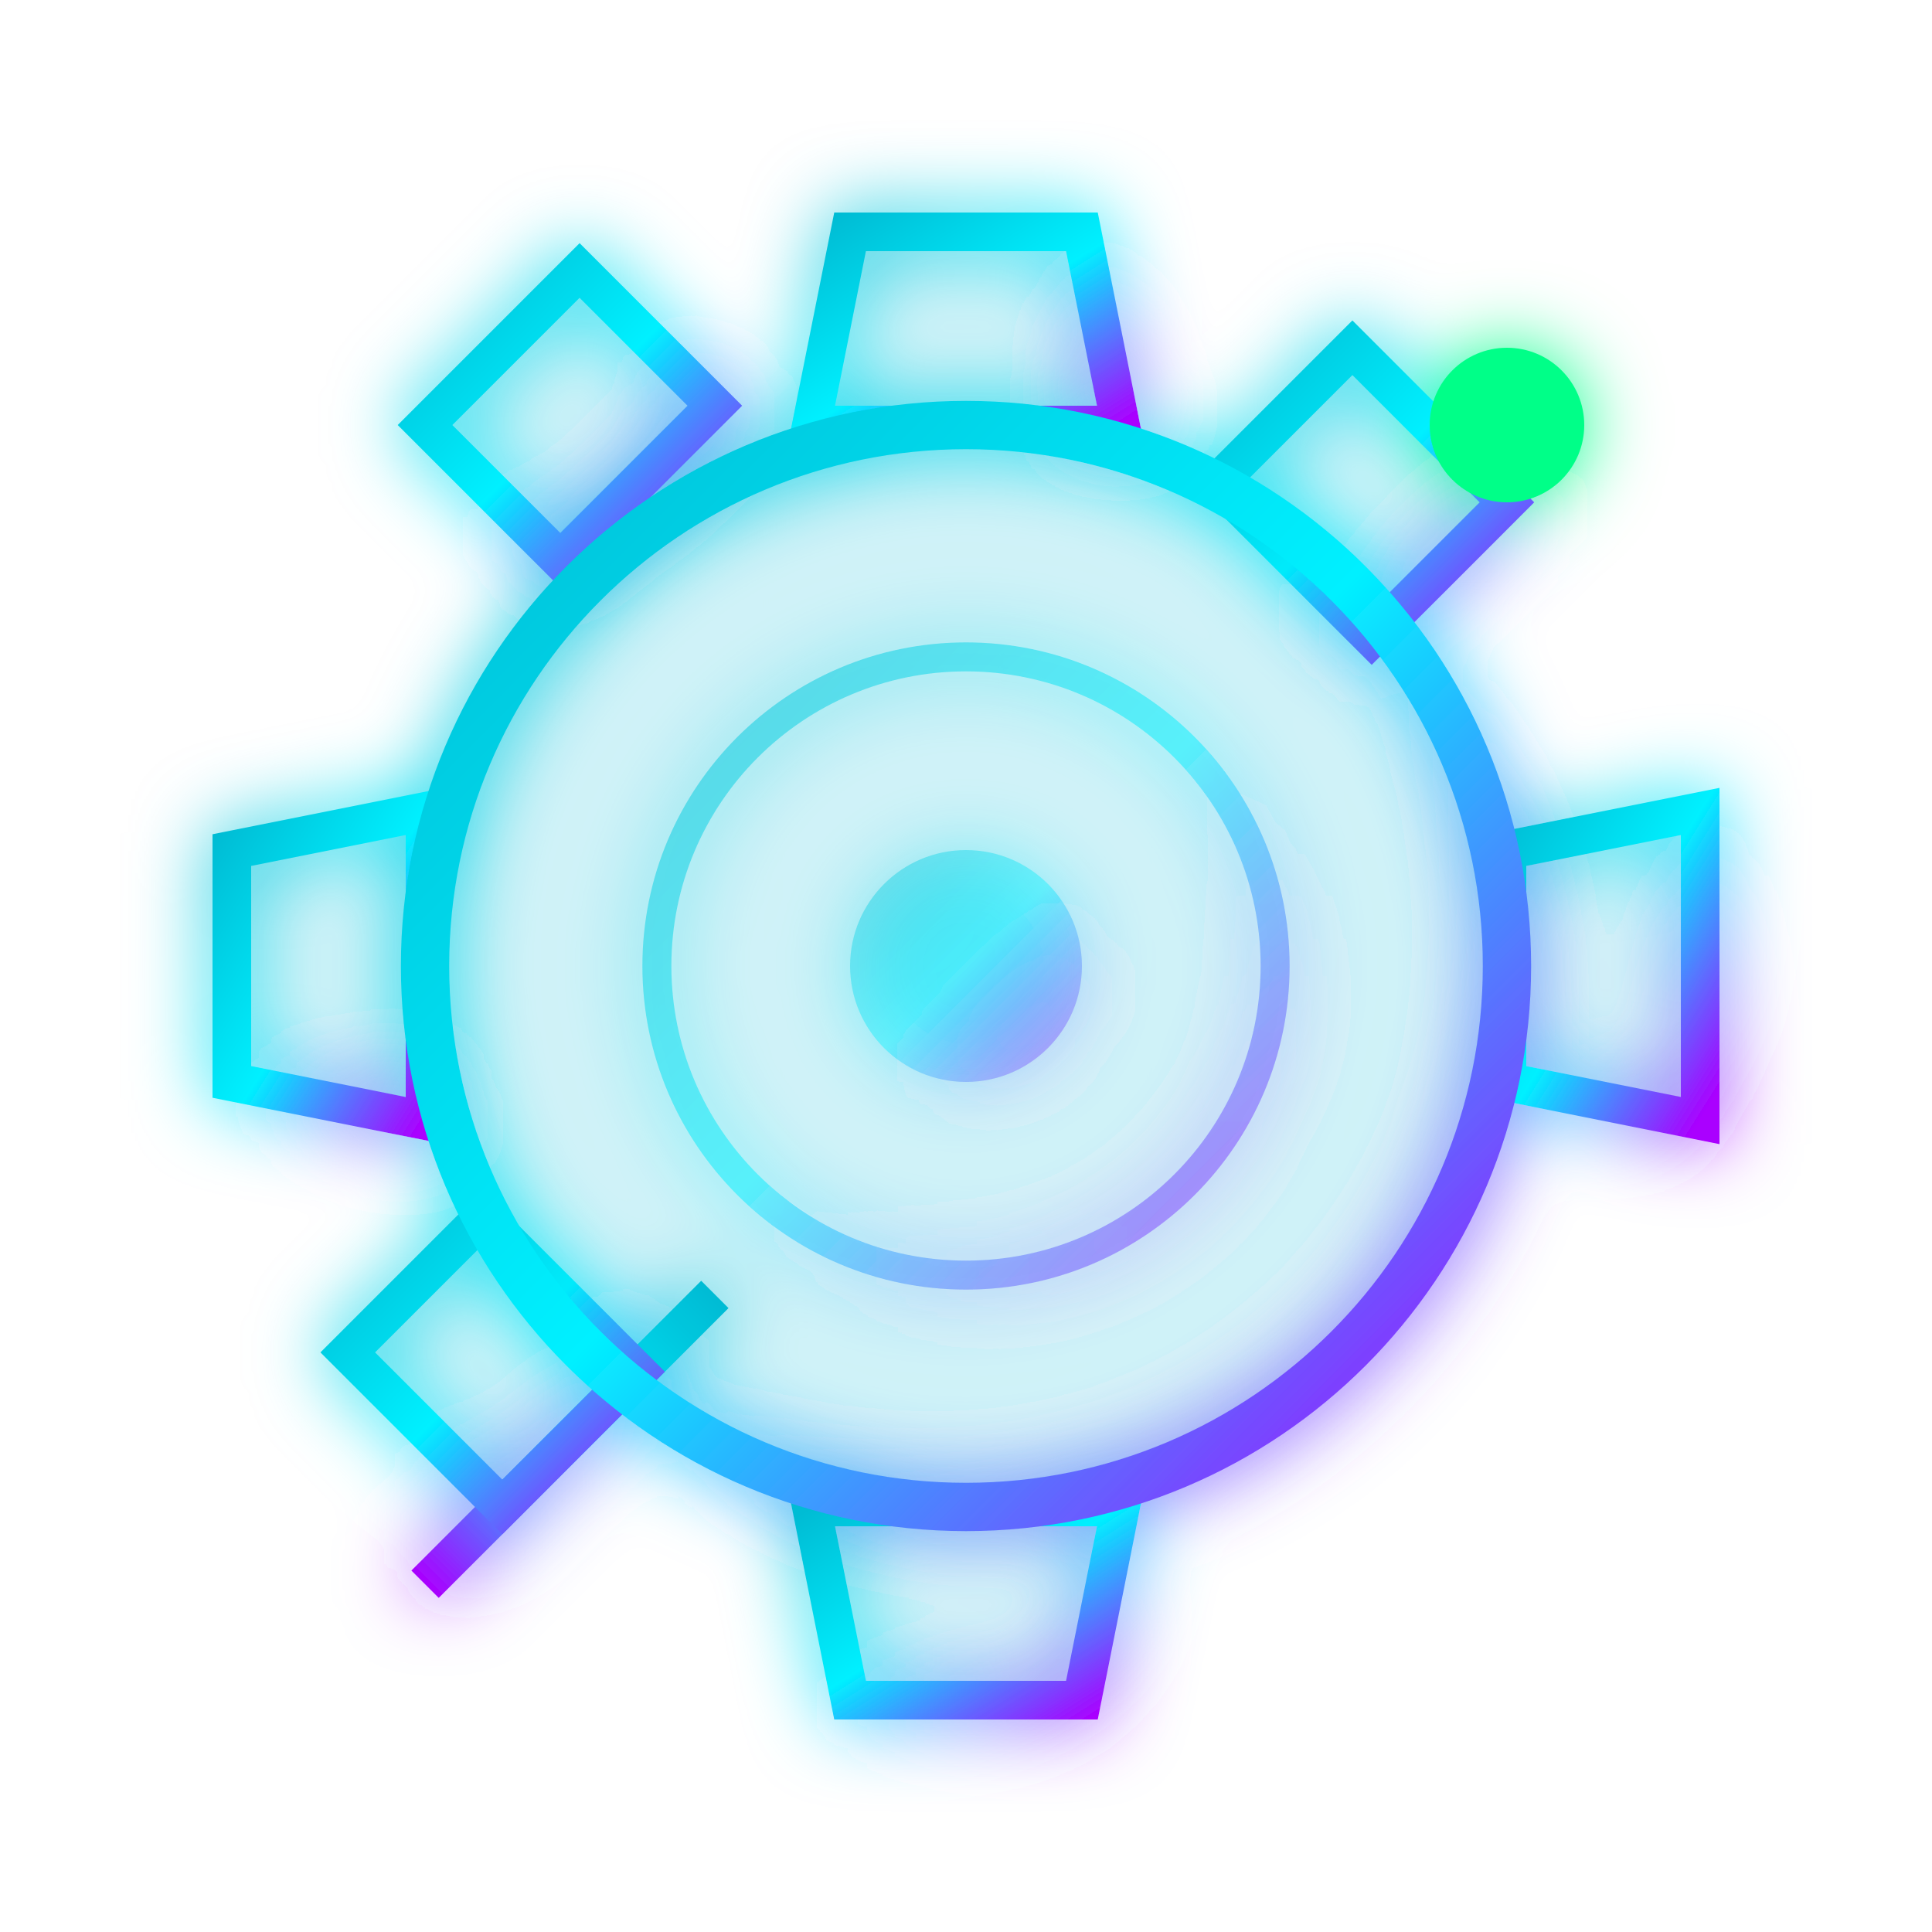
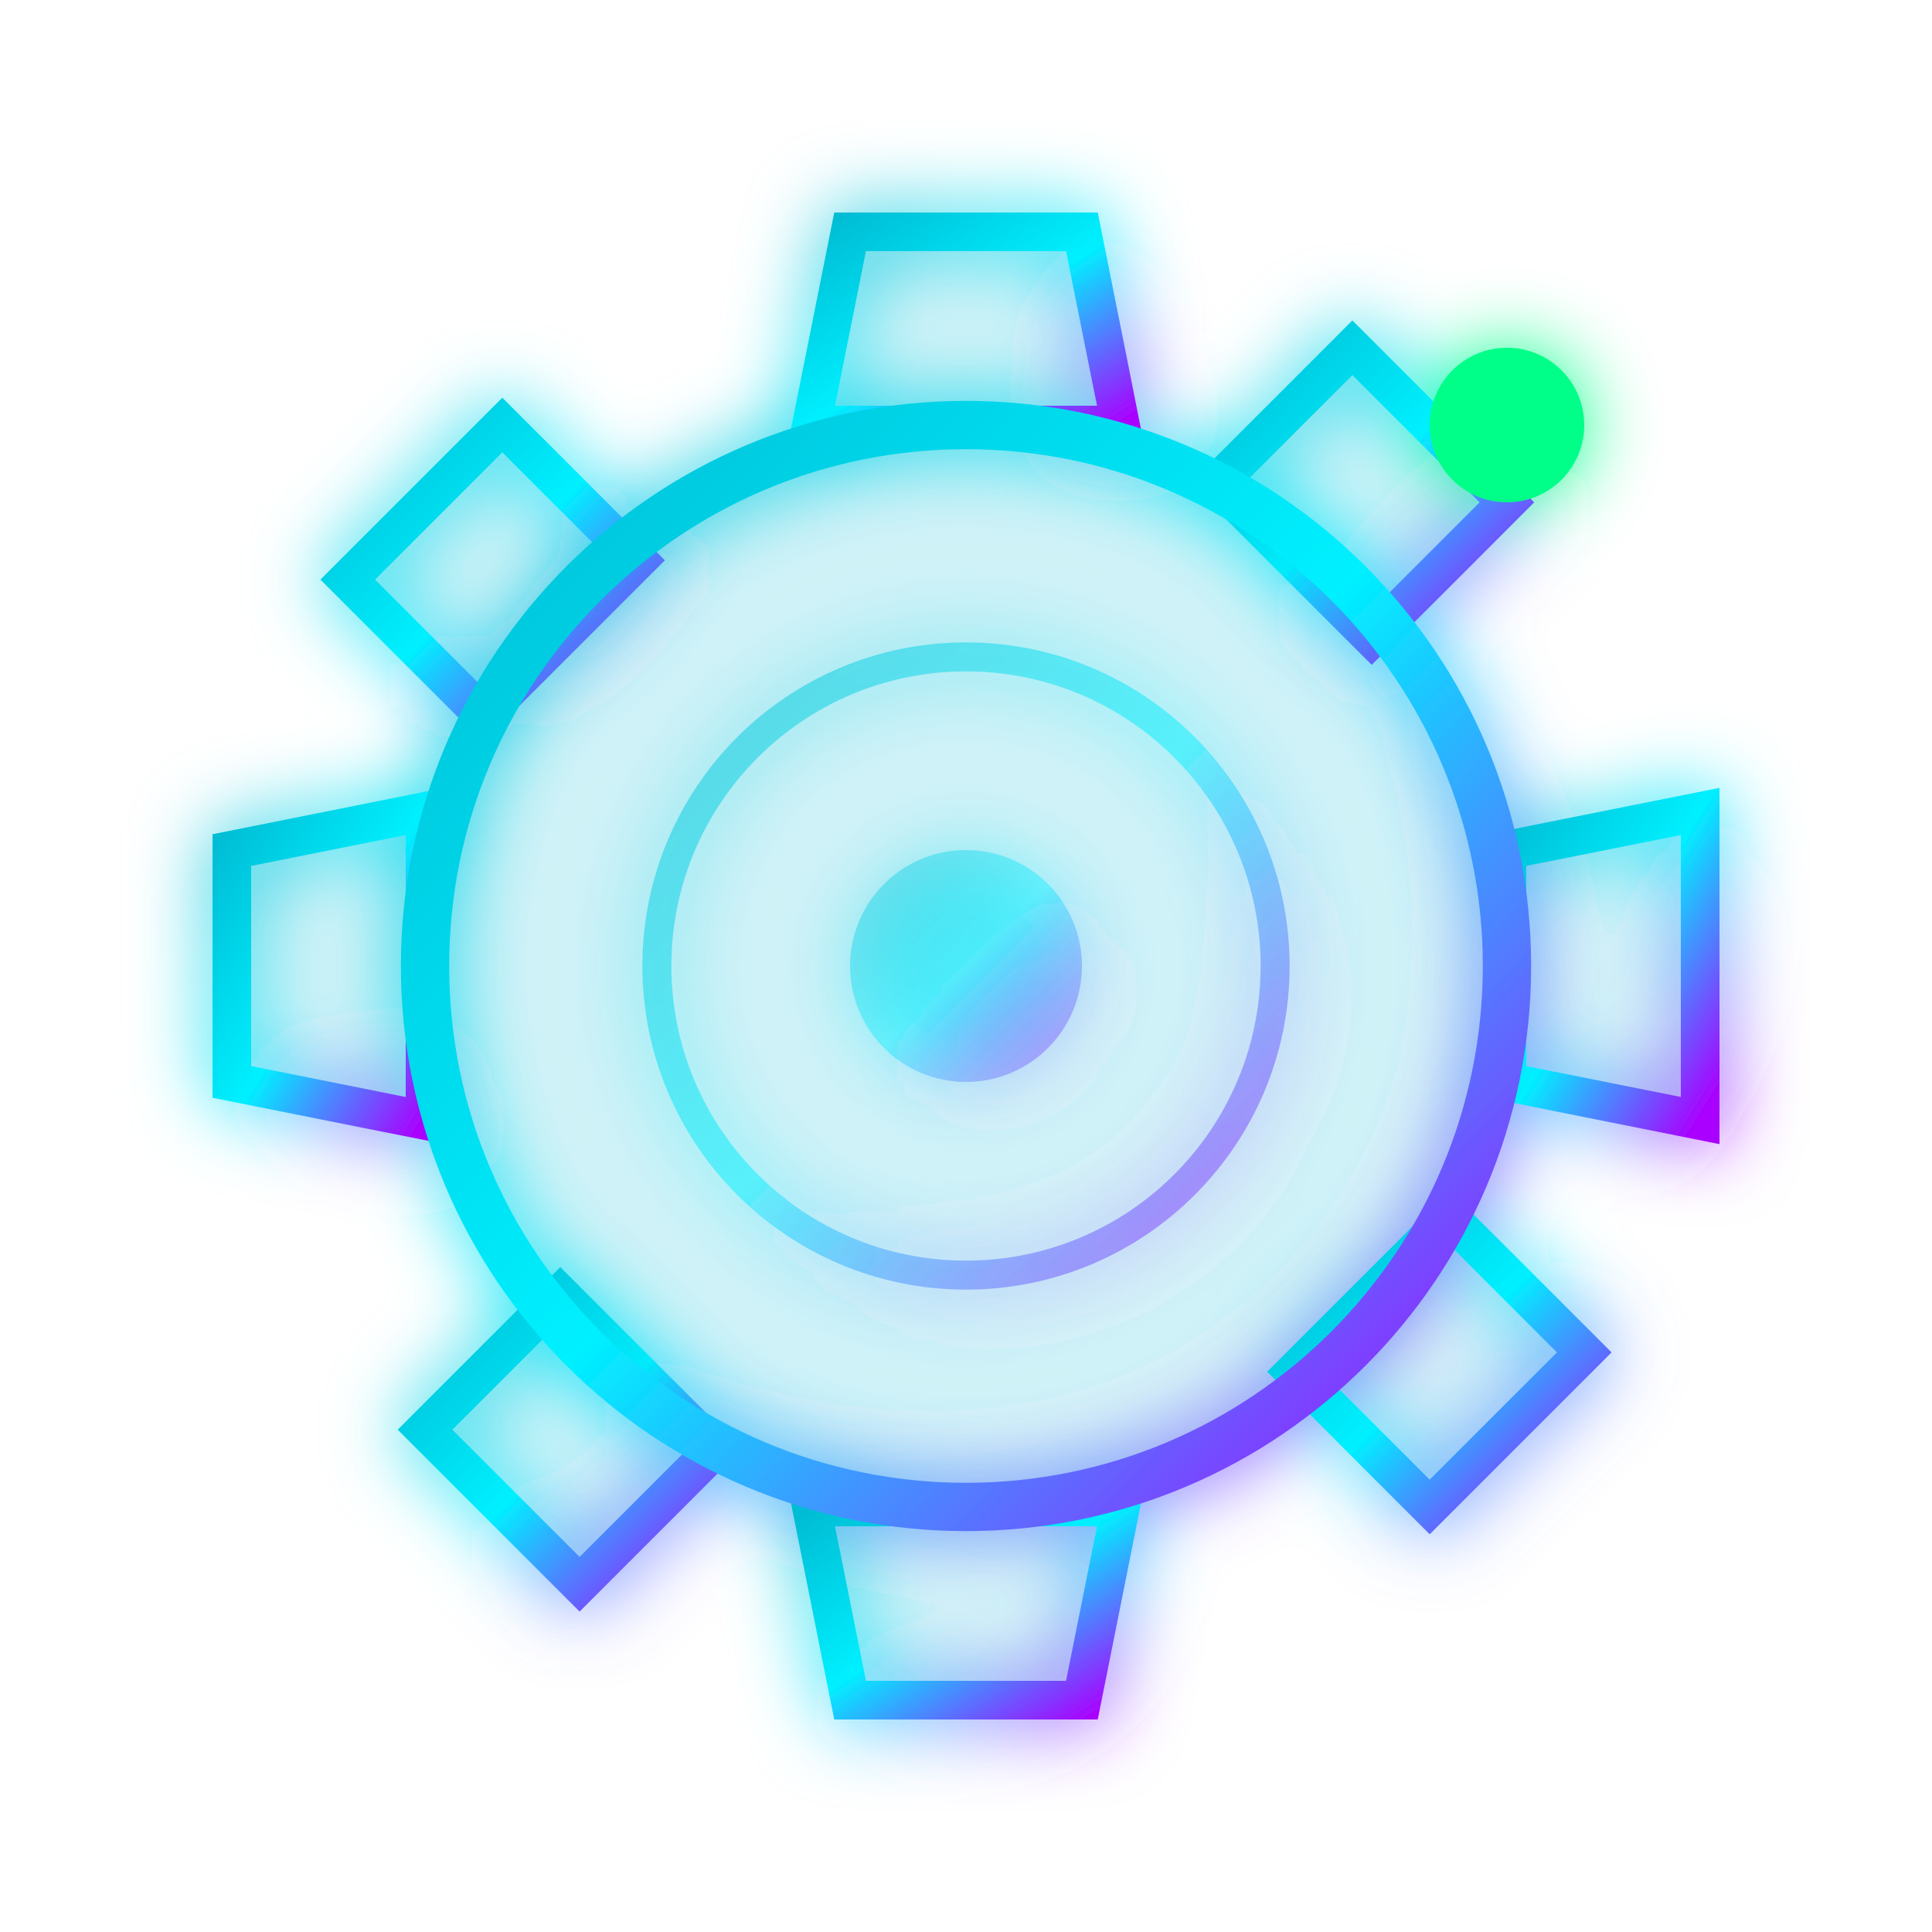
<svg xmlns="http://www.w3.org/2000/svg" viewBox="0 0 100 100" fill="none">
  <defs>
    <linearGradient id="settingsGrad" x1="0%" y1="0%" x2="100%" y2="100%">
      <stop offset="0%" style="stop-color:#00BCD4;stop-opacity:1" />
      <stop offset="50%" style="stop-color:#00f0ff;stop-opacity:1" />
      <stop offset="100%" style="stop-color:#aa00ff;stop-opacity:1" />
    </linearGradient>
    <filter id="settingsGlow" x="-50%" y="-50%" width="200%" height="200%">
      <feGaussianBlur stdDeviation="2" result="blur" />
      <feMerge>
        <feMergeNode in="blur" />
        <feMergeNode in="SourceGraphic" />
      </feMerge>
    </filter>
    <style>
      @keyframes settingsSpin { from { transform: rotate(0deg); } to { transform: rotate(360deg); } }
      @keyframes settingsPulse { 0%, 100% { opacity: 1; } 50% { opacity: 0.5; } }
      .settings-spin { animation: settingsSpin 12s linear infinite; transform-origin: 50px 50px; }
      .settings-pulse { animation: settingsPulse 2s ease-in-out infinite; }
    </style>
  </defs>
  <g filter="url(#settingsGlow)">
    <g class="settings-spin" stroke="url(#settingsGrad)" stroke-width="2" fill="rgba(0, 188, 212, 0.1)">
      <path d="M 44,12 L 56,12 L 58,22 L 42,22 Z" />
-       <path d="M 78,44 L 78,56 L 88,58 L 88,42 Z" />
-       <path d="M 44,88 L 56,88 L 58,78 L 42,78 Z" />
-       <path d="M 12,44 L 12,56 L 22,58 L 22,42 Z" />
+       <path d="M 78,44 L 88,42 L 88,58 L 78,56 Z" />
+       <path d="M 56,88 L 44,88 L 42,78 L 58,78 Z" />
+       <path d="M 12,56 L 12,44 L 22,42 L 22,58 Z" />
      <path d="M 70,18 L 78,26 L 71,33 L 63,25 Z" />
-       <path d="M 74,70 L 82,78 L 75,71 L 67,63 Z" transform="rotate(90, 50, 50)" />
-       <path d="M 18,70 L 26,78 L 33,71 L 25,63 Z" />
-       <path d="M 22,22 L 30,14 L 37,21 L 29,29 Z" transform="rotate(0, 50, 50)" />
+       <path d="M 82,70 L 74,78 L 67,71 L 75,63 Z" />
+       <path d="M 30,82 L 22,74 L 29,67 L 37,75 Z" />
+       <path d="M 18,30 L 26,22 L 33,29 L 25,37 Z" />
      <circle cx="50" cy="50" r="28" stroke-width="2.5" />
    </g>
    <circle cx="50" cy="50" r="16" stroke="url(#settingsGrad)" stroke-width="1.5" fill="none" opacity="0.5" />
    <circle cx="50" cy="50" r="6" fill="url(#settingsGrad)" opacity="0.4" />
    <g stroke="url(#settingsGrad)" stroke-width="1" opacity="0.3" class="settings-pulse">
      <line x1="50" y1="34" x2="50" y2="22" />
      <line x1="66" y1="50" x2="78" y2="50" />
      <line x1="50" y1="66" x2="50" y2="78" />
      <line x1="34" y1="50" x2="22" y2="50" />
    </g>
    <circle cx="78" cy="22" r="4" fill="#00ff88">
      <animate attributeName="opacity" values="1;0.3;1" dur="1.5s" repeatCount="indefinite" />
    </circle>
  </g>
</svg>
